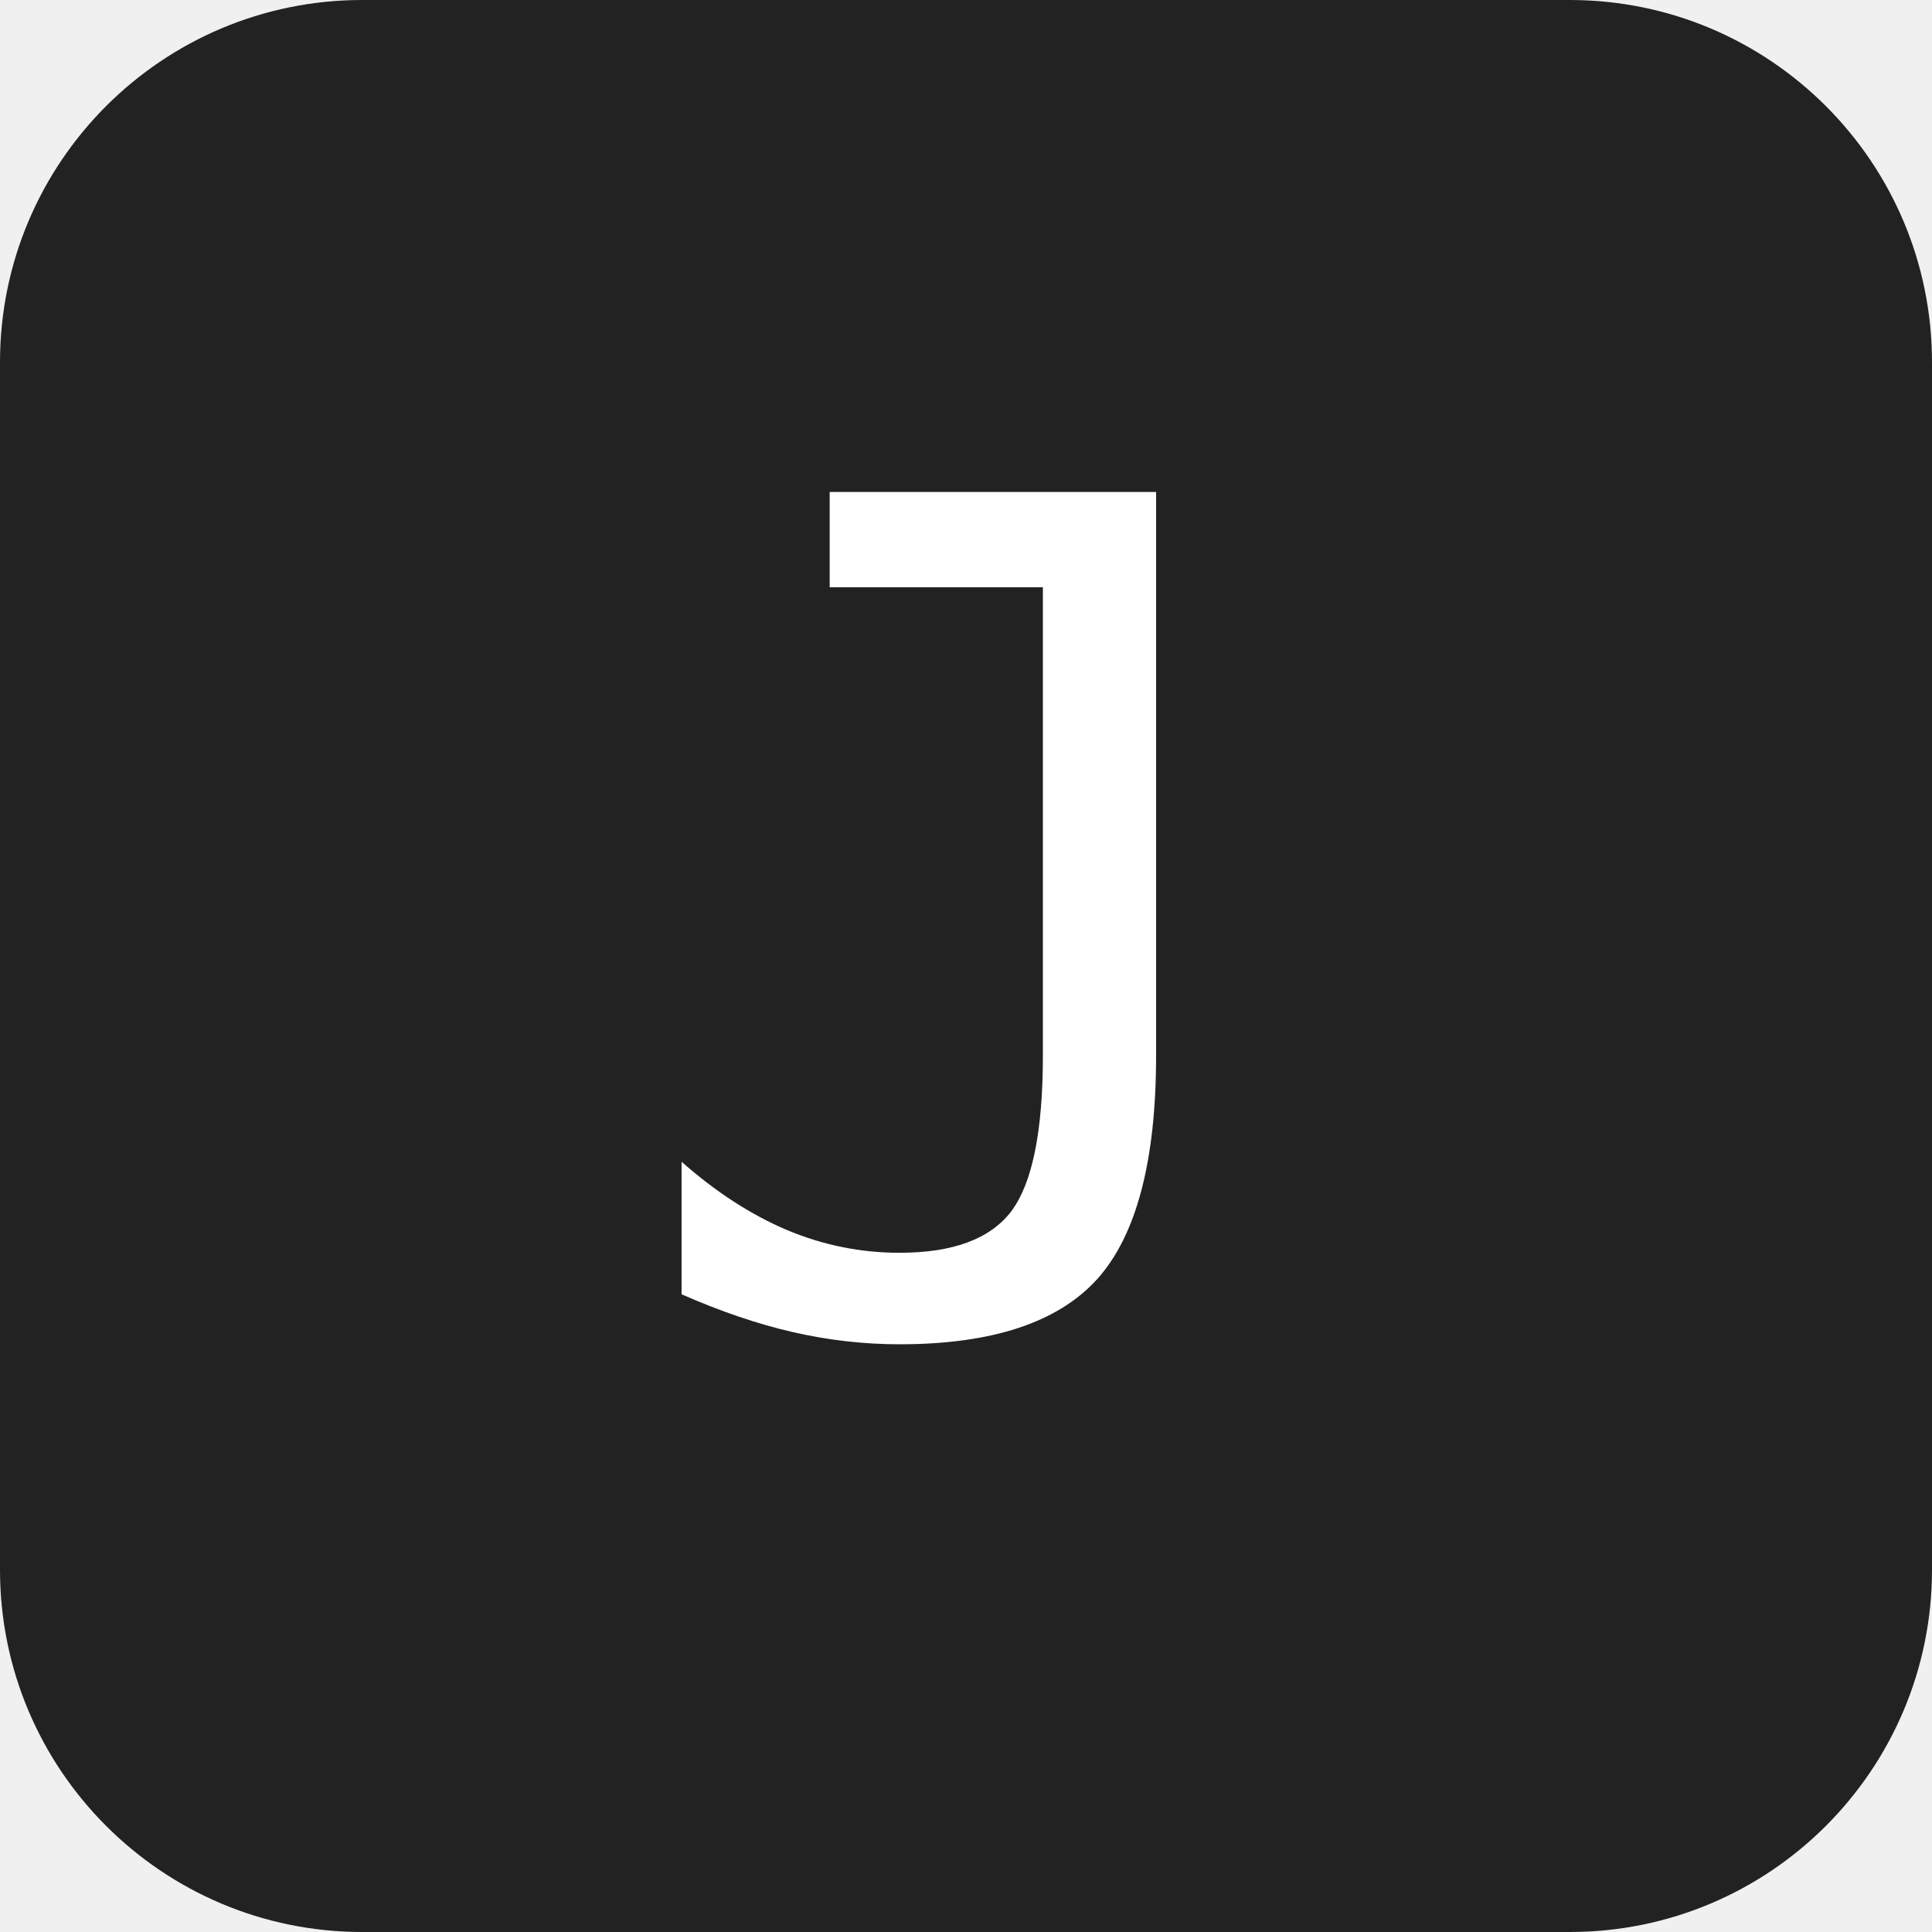
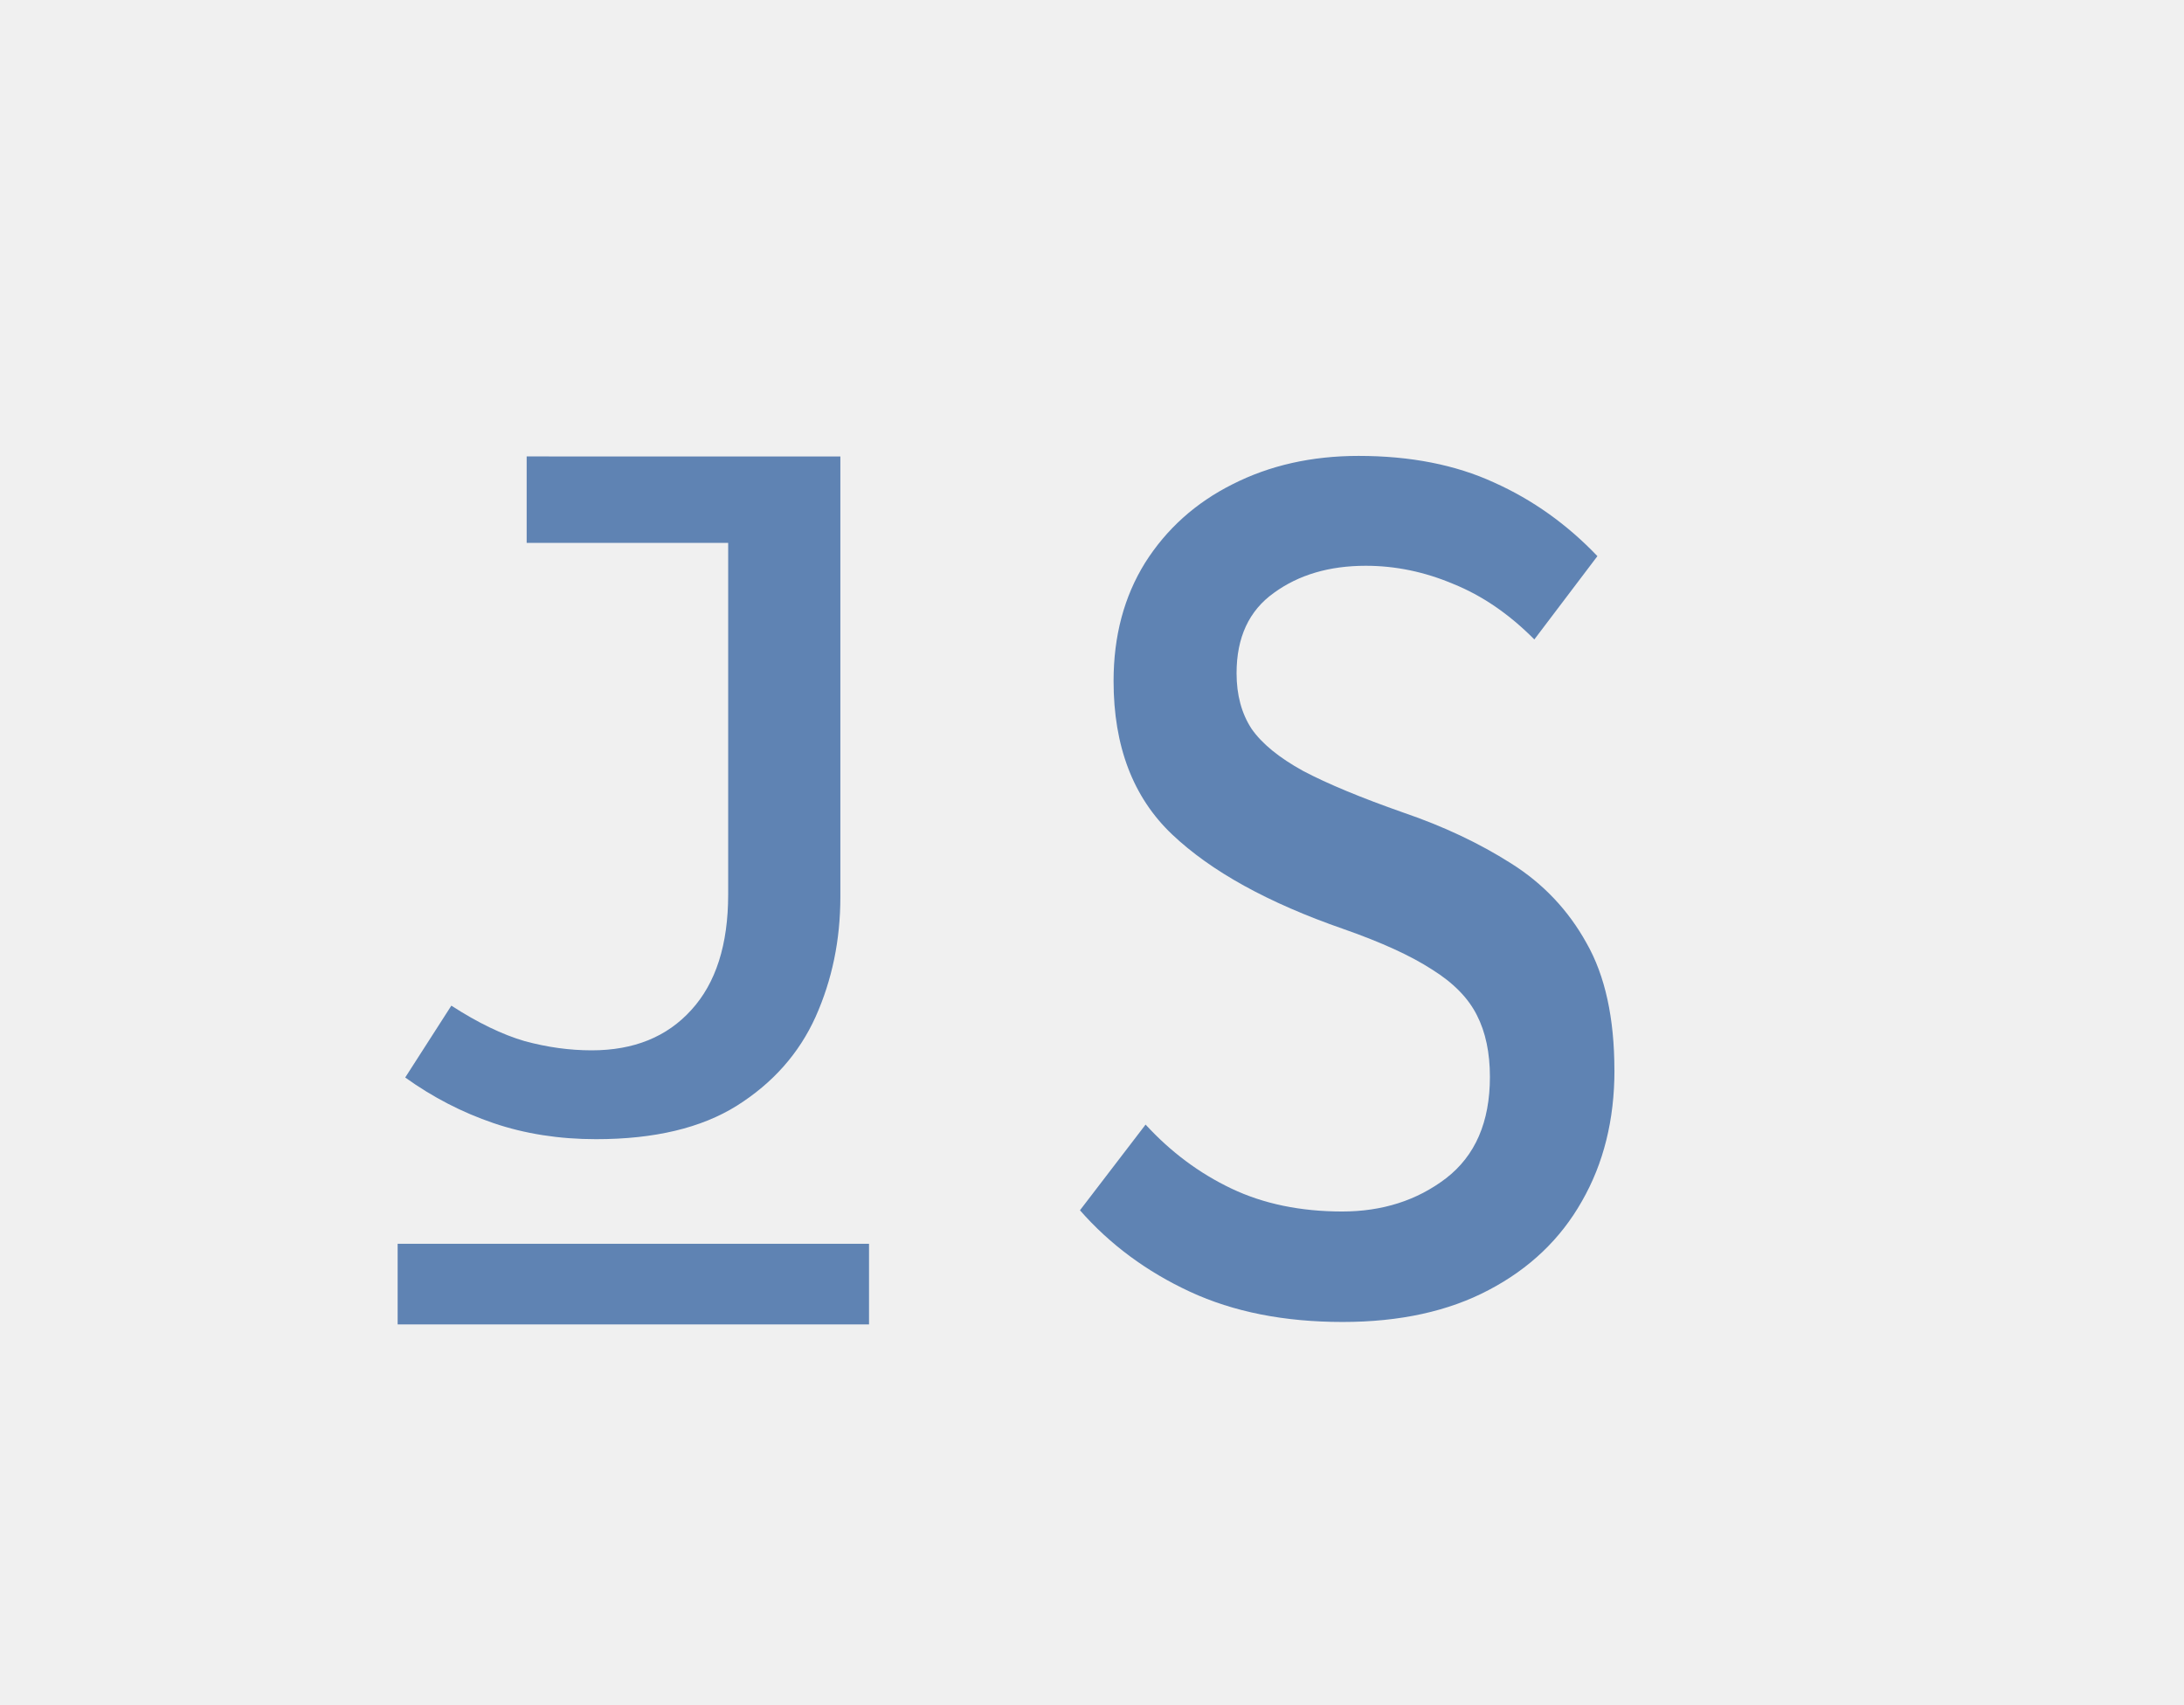
- <svg xmlns="http://www.w3.org/2000/svg" viewBox="0 0 64 64">
-   <rect width="64" height="64" rx="12" fill="#222" />
-   <text x="32" y="44" font-family="monospace" font-size="38" text-anchor="middle" fill="#fff">J</text>
+ <svg xmlns="http://www.w3.org/2000/svg" version="1.1" width="41" height="32">
+   <svg version="1.1" width="41" height="32" viewBox="0 0 41 32">
+     <path fill="#5f83b3" d="M15.776 8.571v8.269q0 1.213-0.465 2.252-0.465 1.030-1.477 1.668-1.003 0.629-2.644 0.629-1.039 0-1.924-0.301t-1.659-0.857l0.866-1.349q0.748 0.483 1.377 0.666 0.638 0.173 1.258 0.173 1.185 0 1.869-0.757 0.693-0.757 0.693-2.17v-6.601h-3.783v-1.623z" />
+     <path fill="#5f83b3" d="M30.308 20.095q0 1.394-0.611 2.459-0.602 1.065-1.747 1.666-1.135 0.601-2.746 0.601-1.64 0-2.863-0.567t-2.067-1.53l1.232-1.609q0.708 0.771 1.611 1.201t2.077 0.431q1.135 0 1.951-0.623 0.825-0.635 0.825-1.904 0-0.68-0.243-1.156-0.243-0.487-0.844-0.861-0.592-0.385-1.659-0.759-2.125-0.737-3.222-1.779t-1.097-2.878q0-1.269 0.592-2.221 0.602-0.952 1.64-1.473 1.048-0.533 2.368-0.533 1.456 0 2.542 0.499 1.087 0.487 1.941 1.383l-1.184 1.564q-0.708-0.714-1.524-1.043-0.805-0.34-1.64-0.34-1.029 0-1.727 0.51-0.699 0.499-0.699 1.507 0 0.612 0.281 1.043 0.291 0.419 0.97 0.793 0.689 0.363 1.883 0.782 1.126 0.385 2.018 0.952 0.902 0.567 1.417 1.496 0.524 0.918 0.524 2.391z" />
+     <path fill="#5f83b3" d="M7.465 23.353h8.849v1.514h-8.849z" />
+   </svg>
+   <style>@media (prefers-color-scheme: light) { :root { filter: none; } }
+ </style>
</svg>
